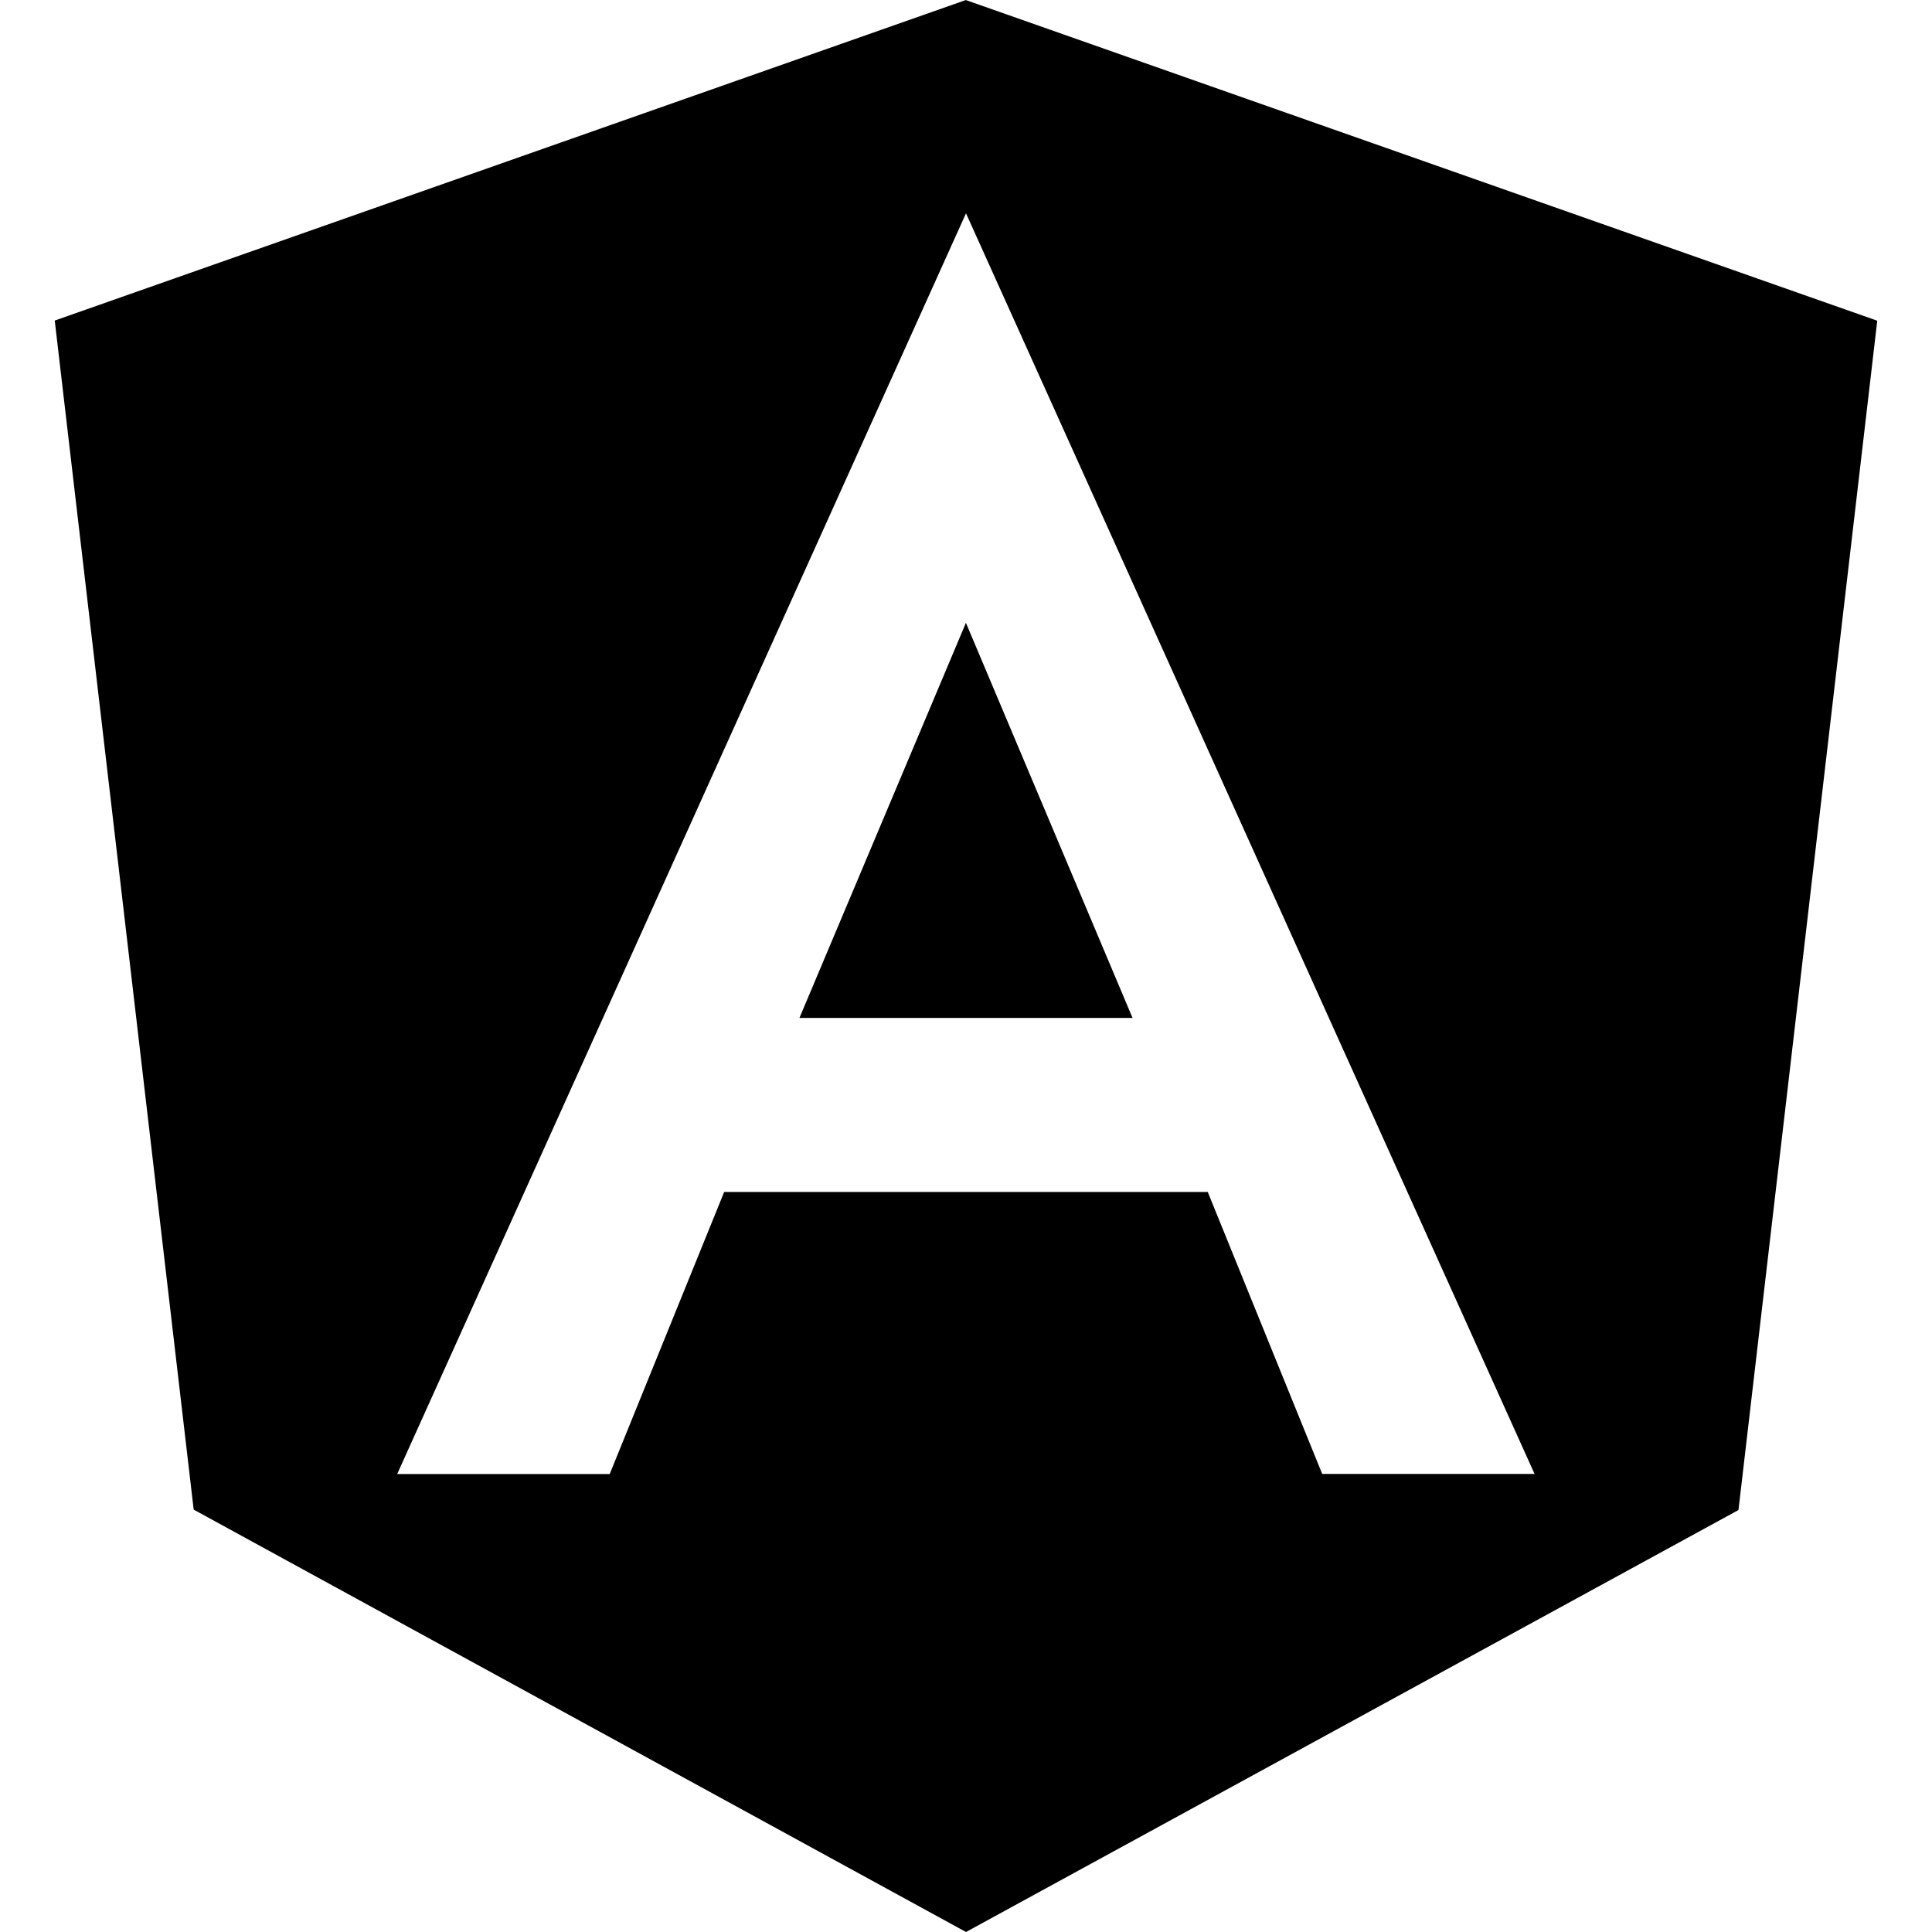
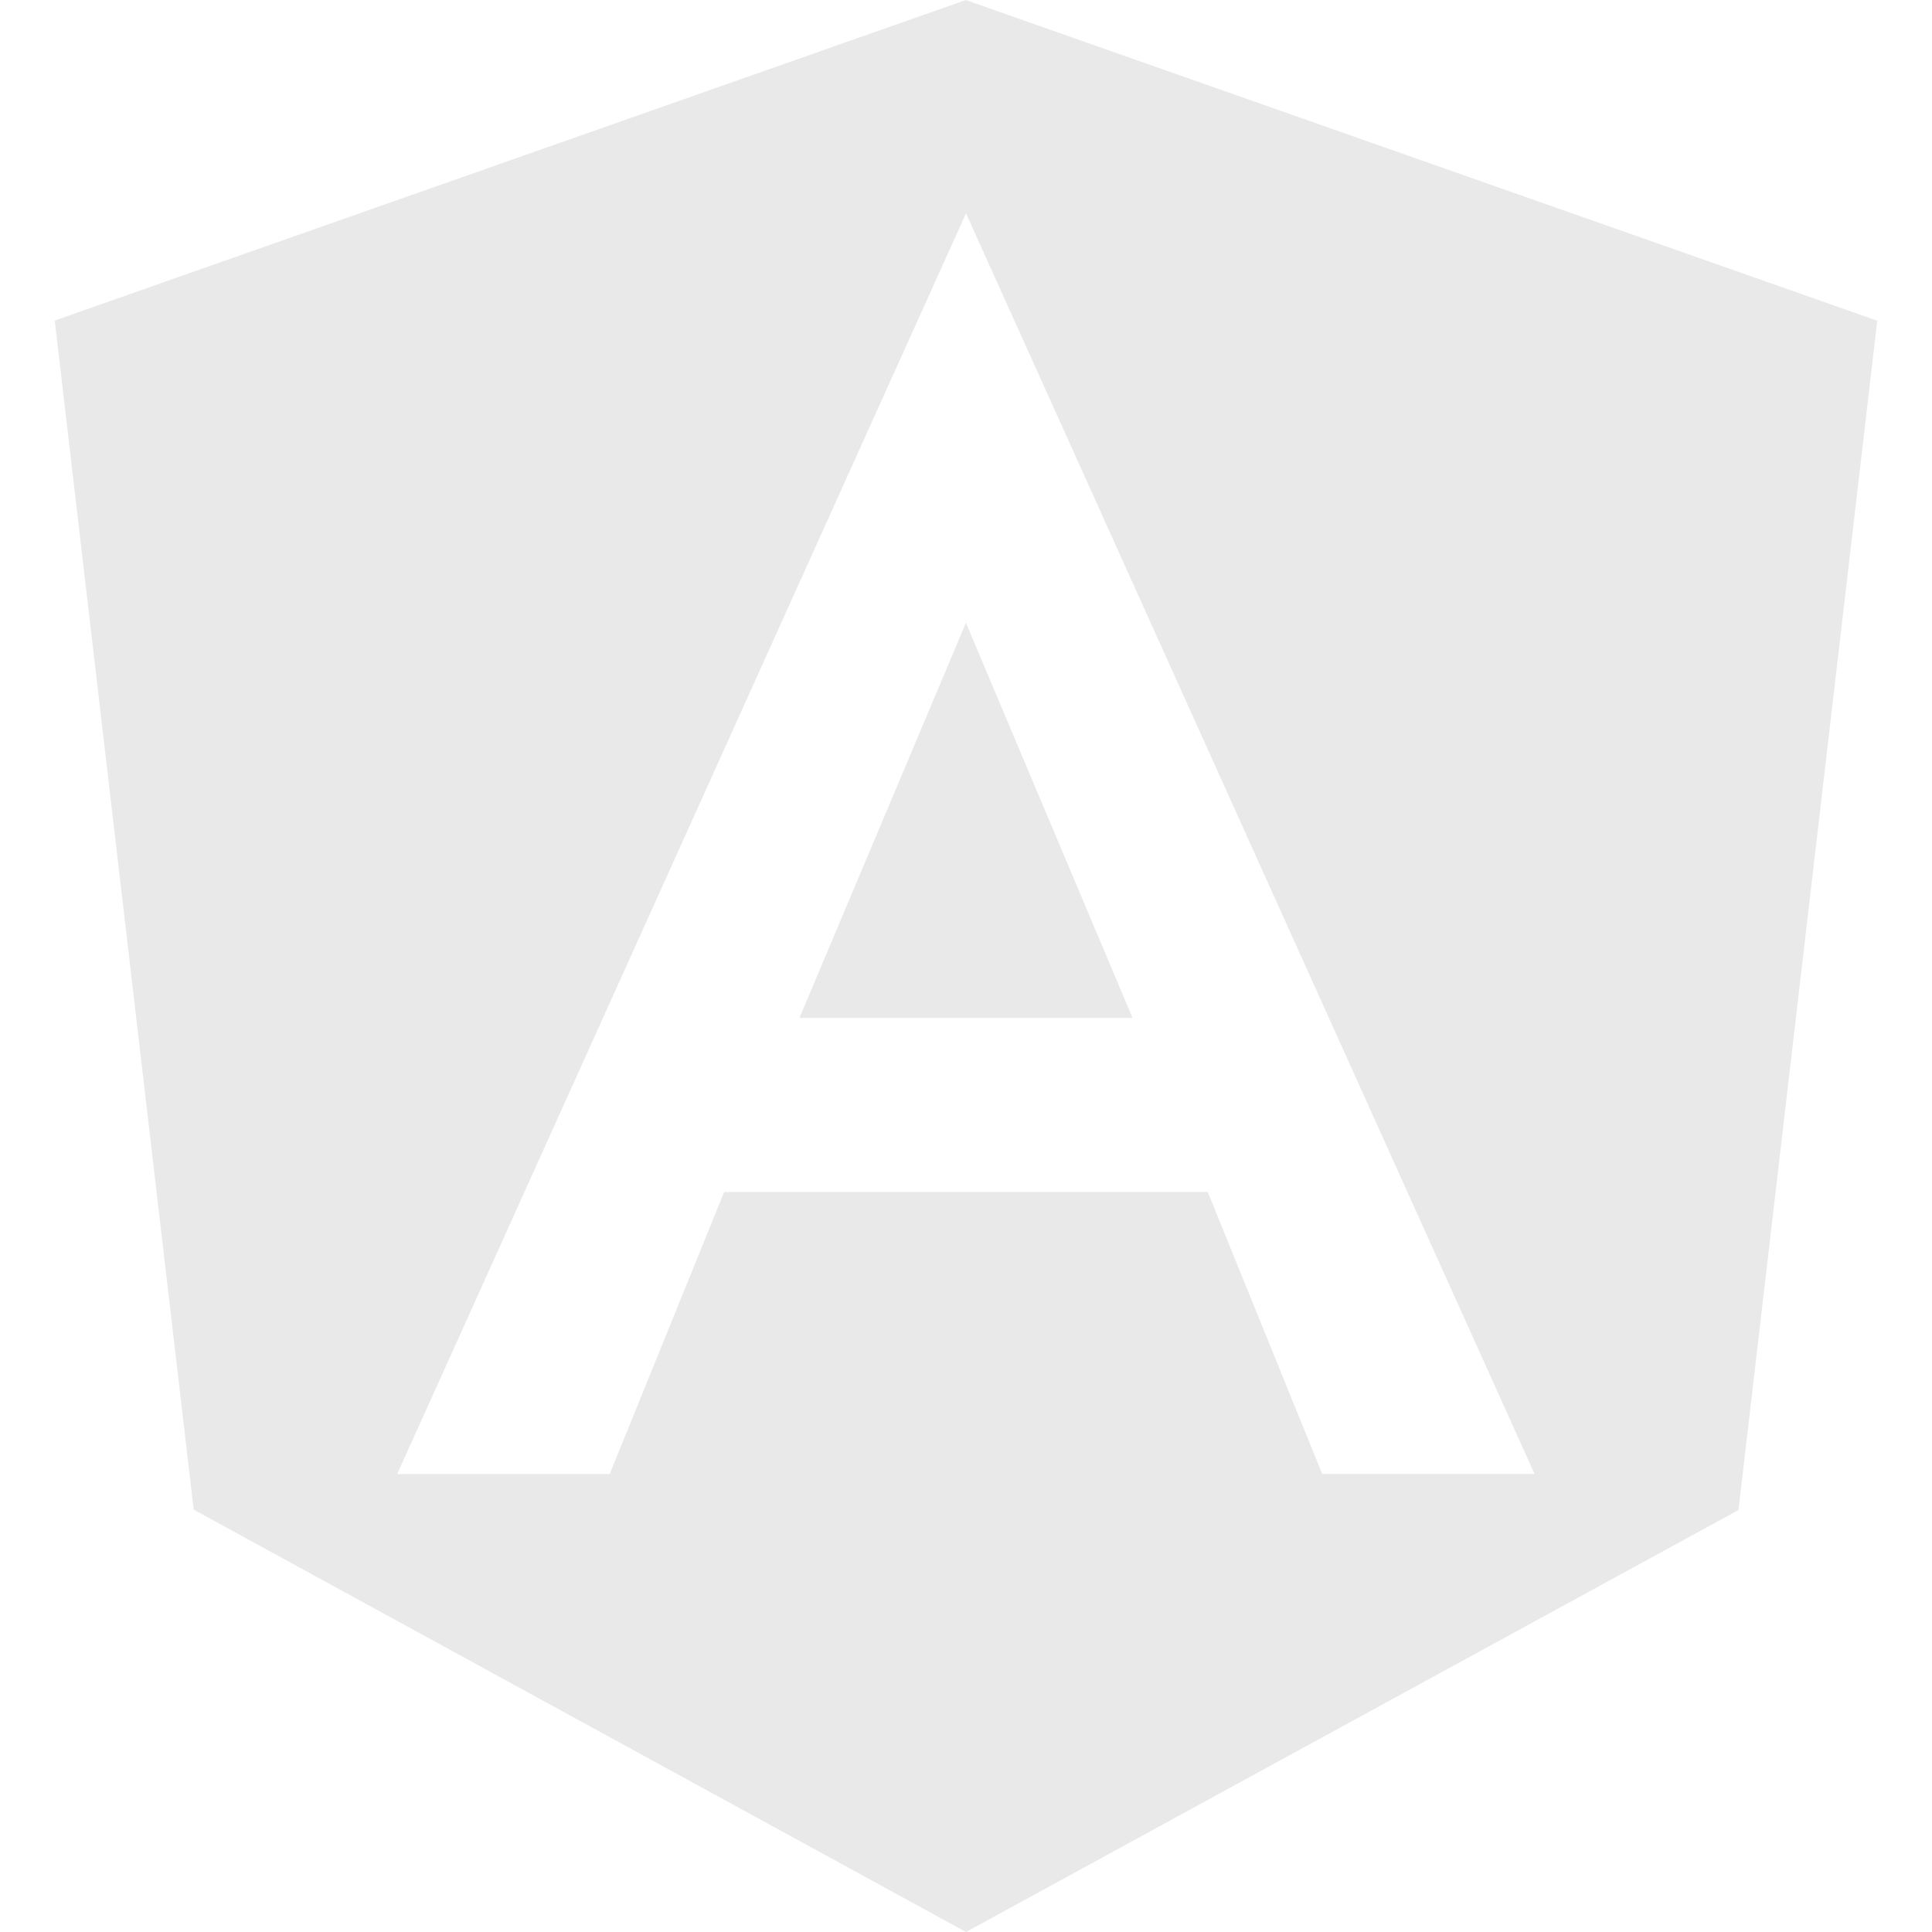
- <svg xmlns="http://www.w3.org/2000/svg" role="img" viewBox="0 0 24 24">
+ <svg xmlns="http://www.w3.org/2000/svg" role="img" style="fill:#E9E9E9" viewBox="0 0 24 24">
  <path d="M9.931 12.645h4.138l-2.07-4.908m0-7.737L.68 3.982l1.726 14.771L12 24l9.596-5.242L23.32 3.984 11.999.001zm7.064 18.31h-2.638l-1.422-3.503H8.996l-1.422 3.504h-2.64L12 2.65z" />
</svg>
